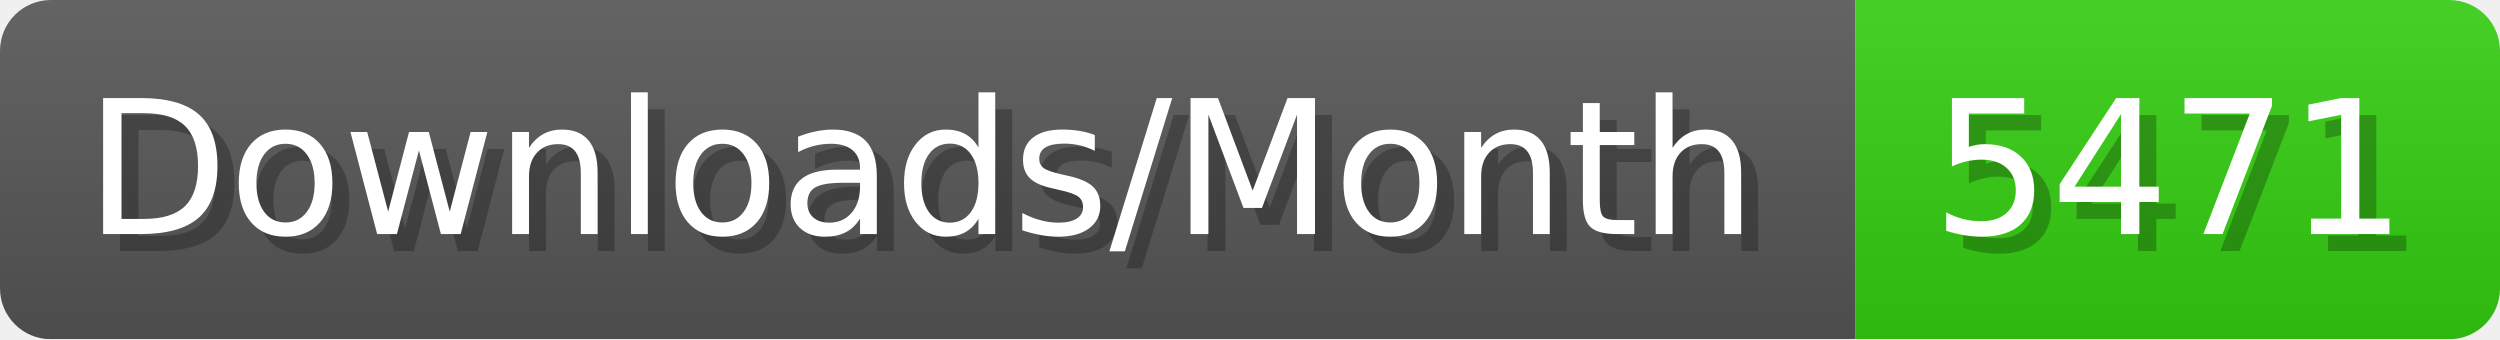
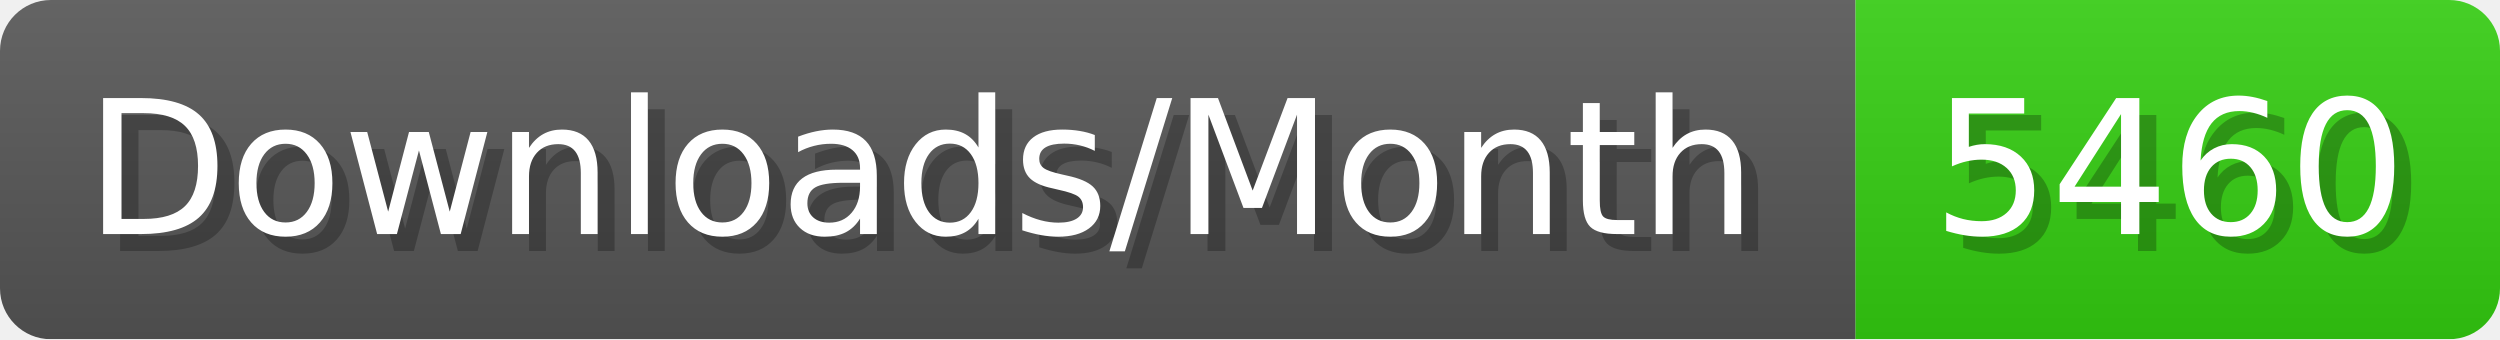
- <svg xmlns="http://www.w3.org/2000/svg" width="147.4" height="20" viewBox="0 0 1474 200" role="img" aria-label="Downloads/Month: 5471">
+ <svg xmlns="http://www.w3.org/2000/svg" width="147.4" height="20" viewBox="0 0 1474 200" role="img" aria-label="Downloads/Month: 5460">
  <linearGradient id="YlXUI" x2="0" y2="100%">
    <stop offset="0" stop-opacity=".1" stop-color="#EEE" />
    <stop offset="1" stop-opacity=".1" />
  </linearGradient>
  <mask id="JHhop">
    <rect width="1474" height="200" rx="30" fill="#FFF" />
  </mask>
  <g mask="url(#JHhop)">
    <rect width="1094" height="200" fill="#555" />
    <rect width="380" height="200" fill="#3C1" x="1094" />
    <rect width="1474" height="200" fill="url(#YlXUI)" />
  </g>
  <g aria-hidden="true" fill="#fff" text-anchor="start" font-family="Verdana,DejaVu Sans,sans-serif" font-size="110">
    <text x="60" y="148" textLength="994" fill="#000" opacity="0.25">Downloads/Month</text>
    <text x="50" y="138" textLength="994">Downloads/Month</text>
-     <text x="1149" y="148" textLength="280" fill="#000" opacity="0.25">5471</text>
-     <text x="1139" y="138" textLength="280">5471</text>
+     <text x="1149" y="148" textLength="280" fill="#000" opacity="0.25">5460</text>
+     <text x="1139" y="138" textLength="280">5460</text>
  </g>
</svg>
